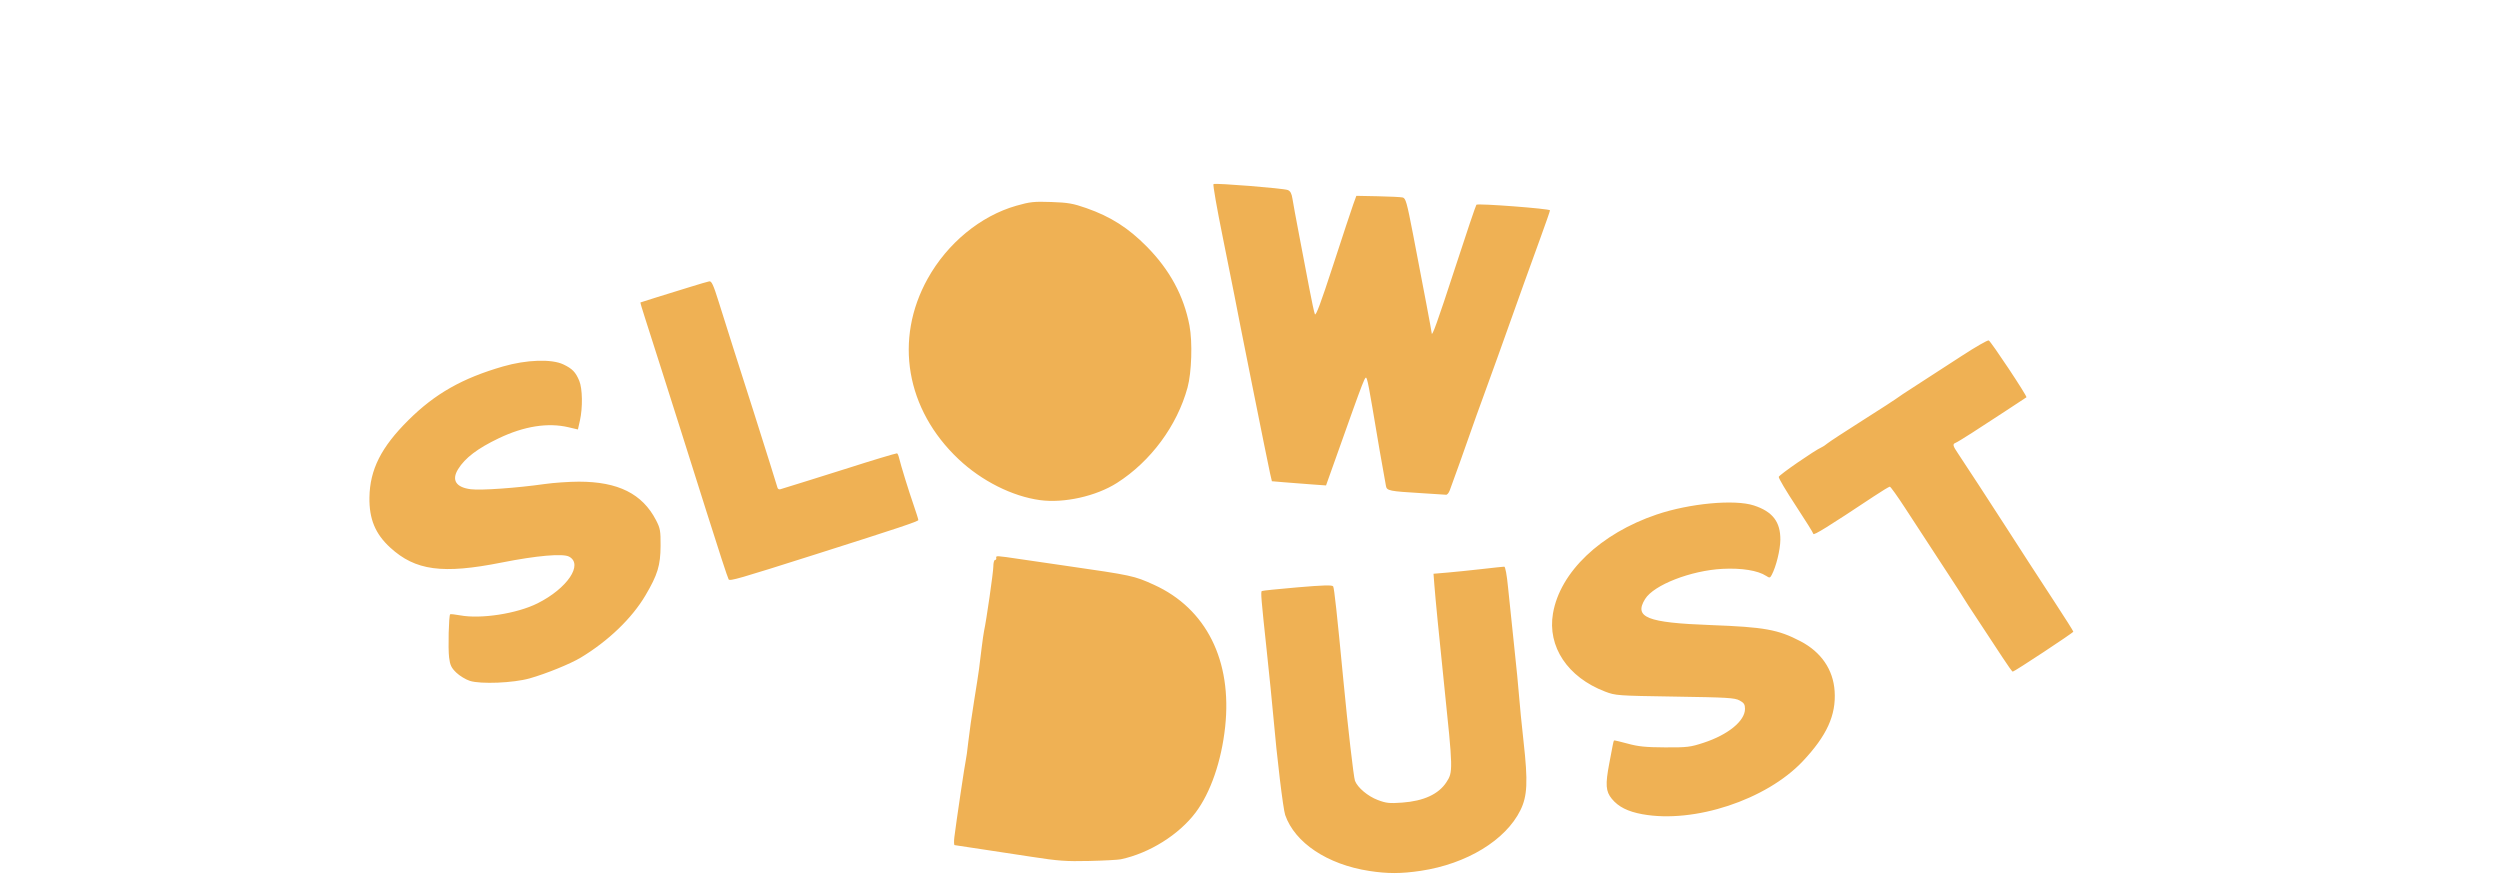
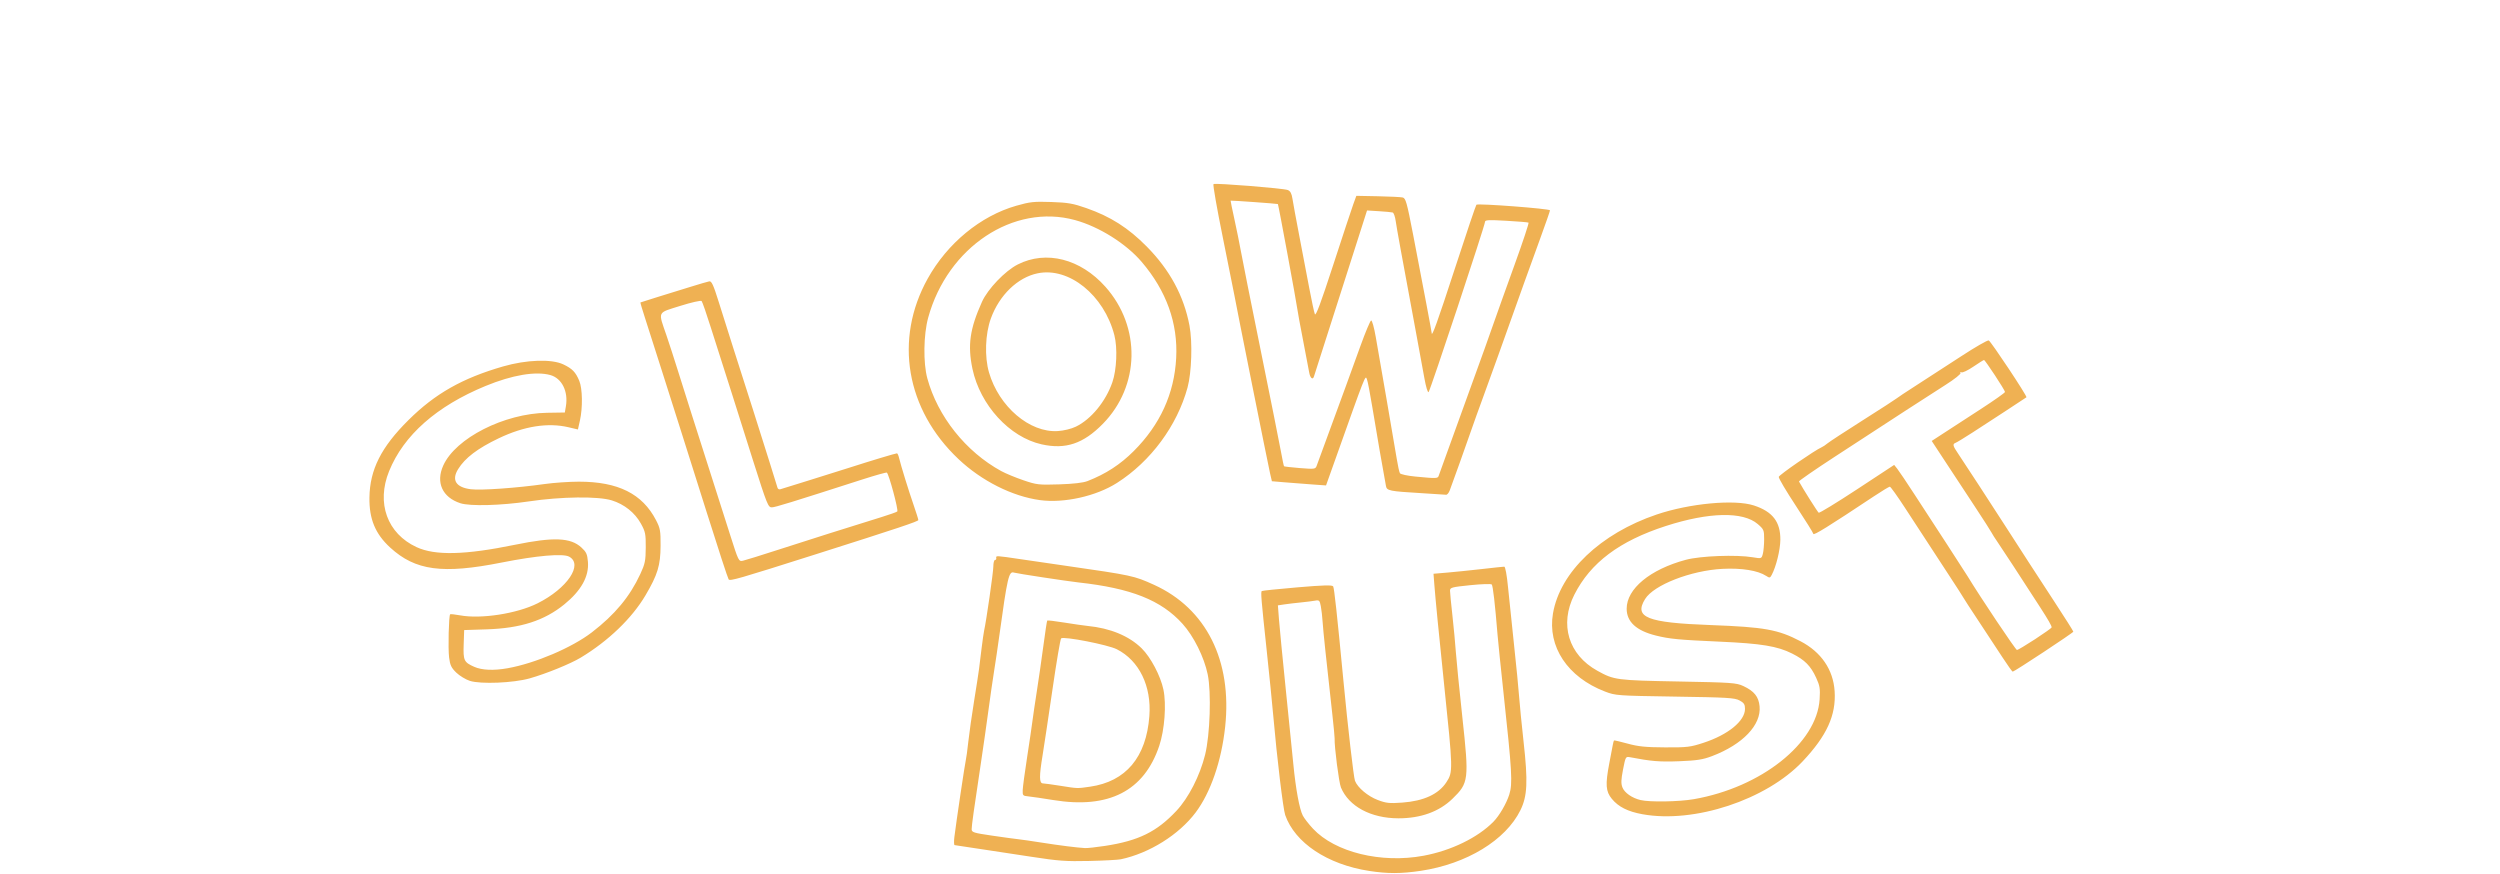
<svg xmlns="http://www.w3.org/2000/svg" viewBox="0 0 1500 524" preserveAspectRatio="xMidYMid meet" aria-label="Slow Dust">
-   <path fill="#efb154" fill-rule="evenodd" d="M821.46 522.55C796.40 518.66 776.92 505.67 771.11 489.00C769.87 485.43 766.13 454.36 764.01 430.00C763.36 422.57 761.53 404.35 759.94 389.50C756.75 359.71 756.38 355.28 757.05 354.63C757.30 354.39 766.87 353.40 778.33 352.42C794.30 351.06 799.34 350.93 799.90 351.84C800.54 352.87 802.17 367.87 806.06 408.50C808.73 436.46 812.19 466.36 812.98 468.46C814.55 472.57 820.68 477.74 826.69 480.01C831.73 481.92 833.67 482.12 841.34 481.56C854.21 480.62 863.13 476.52 867.81 469.37C871.86 463.19 871.84 462.29 866.45 410.50C863.34 380.59 861.24 359.13 860.61 350.87L860.10 344.25L868.30 343.56C872.81 343.18 882.12 342.22 888.99 341.44C895.87 340.65 901.97 340.00 902.56 340.00C903.19 340.00 904.11 344.96 904.81 352.25C905.47 358.99 907.10 374.62 908.43 387.00C909.77 399.38 911.14 413.32 911.47 418.00C911.81 422.68 913.01 434.82 914.14 445.00C916.83 469.04 916.43 477.65 912.24 486.15C903.38 504.13 879.99 518.36 852.50 522.49C840.74 524.25 832.51 524.27 821.46 522.55zM619.00 514.09C608.83 512.52 595.33 510.46 589.00 509.53C582.67 508.60 576.60 507.68 575.50 507.49C574.40 507.30 573.17 507.12 572.77 507.07C572.37 507.03 572.30 504.86 572.62 502.25C573.71 493.38 579.05 457.51 579.50 456.00C579.75 455.18 580.42 450.23 580.99 445.00C581.57 439.77 583.13 428.75 584.47 420.50C585.81 412.25 587.14 403.70 587.41 401.50C587.68 399.30 588.38 393.68 588.95 389.00C589.52 384.32 590.20 379.60 590.45 378.50C591.76 372.71 596.00 343.28 596.00 339.91C596.00 337.76 596.45 336.00 597.00 336.00C597.55 336.00 597.89 335.44 597.75 334.75C597.46 333.32 597.65 333.33 612.00 335.46C617.77 336.31 630.15 338.11 639.50 339.47C679.41 345.24 680.45 345.46 692.35 350.86C723.74 365.09 739.39 396.34 735.09 436.18C732.87 456.68 726.36 475.55 717.38 487.50C707.34 500.85 689.64 511.92 672.50 515.57C670.85 515.92 662.30 516.38 653.50 516.58C639.65 516.90 635.01 516.57 619.00 514.09zM985.47 488.54C976.67 486.94 971.08 484.13 967.10 479.30C963.42 474.84 963.13 470.77 965.60 457.86C966.48 453.26 967.41 448.39 967.66 447.02C967.91 445.66 968.24 444.42 968.40 444.27C968.55 444.12 972.23 444.98 976.58 446.17C982.94 447.92 987.37 448.37 999.00 448.43C1012.34 448.49 1014.19 448.27 1022.15 445.66C1036.90 440.83 1047.00 432.56 1047.00 425.33C1047.00 422.66 1046.40 421.72 1043.75 420.28C1040.87 418.70 1036.47 418.44 1005.00 417.96C970.20 417.42 969.37 417.36 962.98 414.92C940.58 406.33 928.37 387.97 931.79 368.03C936.04 343.25 960.32 320.10 994.00 308.71C1013.80 302.01 1040.77 299.50 1052.33 303.28C1063.56 306.94 1068.32 313.13 1068.21 323.88C1068.14 329.99 1065.68 339.99 1063.02 344.97C1062.03 346.82 1061.73 346.87 1059.70 345.54C1054.75 342.29 1044.98 340.72 1033.50 341.31C1014.55 342.29 992.27 350.97 987.06 359.41C980.22 370.47 988.18 373.63 1026.40 375.04C1058.66 376.24 1066.84 377.71 1080.29 384.74C1092.74 391.25 1099.93 401.76 1100.78 414.71C1101.73 429.10 1096.07 441.50 1081.56 456.85C1059.74 479.92 1016.51 494.18 985.47 488.54zM281.92 408.52C279.41 407.71 275.73 405.47 273.75 403.55C270.77 400.65 270.03 399.09 269.46 394.49C268.78 389.10 269.26 369.40 270.09 368.58C270.32 368.36 272.98 368.64 276.00 369.20C288.56 371.54 310.13 368.20 322.54 361.99C340.36 353.07 350.12 338.62 341.46 333.98C337.72 331.98 321.95 333.36 301.00 337.52C265.51 344.58 249.24 342.39 234.11 328.53C225.17 320.33 221.47 311.41 221.66 298.50C221.91 281.76 228.70 268.28 245.11 252.02C261.07 236.18 277.41 226.92 301.82 219.87C315.90 215.80 330.96 215.29 338.00 218.64C343.37 221.19 345.38 223.26 347.56 228.49C349.50 233.14 349.69 244.57 347.95 252.35L346.75 257.68L341.13 256.36C328.73 253.44 314.47 255.69 299.24 262.97C286.52 269.05 279.03 274.75 274.86 281.50C270.80 288.07 273.58 292.43 282.52 293.55C288.61 294.31 310.04 292.80 326.63 290.44C332.20 289.65 341.51 289.00 347.32 289.00C370.88 289.00 385.40 296.25 393.62 312.12C396.14 316.99 396.40 318.45 396.35 327.50C396.28 339.28 394.58 344.85 387.28 357.22C379.17 370.97 364.98 384.61 348.43 394.58C342.22 398.32 327.62 404.25 317.76 407.04C308.02 409.79 288.36 410.60 281.92 408.52zM1201.37 394.25C1198.24 389.44 1191.81 379.67 1187.09 372.54C1182.36 365.41 1178.27 359.11 1178.00 358.54C1177.72 357.97 1173.95 352.10 1169.62 345.50C1158.90 329.15 1152.77 319.76 1143.02 304.75C1138.47 297.74 1134.36 292.00 1133.90 292.00C1133.44 292.00 1129.11 294.62 1124.28 297.83C1097.08 315.91 1088.00 321.53 1088.00 320.30C1088.00 319.82 1083.27 312.24 1077.50 303.46C1071.72 294.68 1067.10 286.88 1067.25 286.13C1067.47 284.93 1088.92 270.12 1093.00 268.35C1093.83 268.00 1095.40 266.94 1096.50 266.01C1097.60 265.08 1107.28 258.76 1118.00 251.96C1128.72 245.17 1137.72 239.34 1138.00 239.02C1138.28 238.70 1143.67 235.13 1150.00 231.07C1156.33 227.02 1168.36 219.22 1176.74 213.74C1185.12 208.26 1192.54 203.99 1193.24 204.26C1194.55 204.77 1216.52 237.88 1215.87 238.37C1215.18 238.90 1192.54 253.70 1183.65 259.43C1178.79 262.57 1174.18 265.38 1173.40 265.67C1171.41 266.44 1171.62 267.39 1174.90 272.22C1178.05 276.88 1195.91 304.26 1203.12 315.50C1212.55 330.18 1221.89 344.60 1232.75 361.19C1238.94 370.65 1244.00 378.66 1244.00 379.00C1244.00 379.64 1208.59 403.00 1207.62 403.00C1207.32 403.00 1204.50 399.06 1201.37 394.25zM437.18 347.62C436.71 347.00 430.81 328.95 424.06 307.50C417.31 286.05 410.06 263.10 407.94 256.50C405.82 249.90 400.89 234.38 396.98 222.00C393.06 209.62 388.55 195.48 386.94 190.57C385.34 185.66 384.13 181.56 384.26 181.47C384.39 181.37 389.00 179.91 394.50 178.22C400.00 176.54 408.85 173.80 414.17 172.14C419.49 170.48 424.62 168.98 425.56 168.81C426.94 168.56 428.02 170.88 431.16 180.92C435.48 194.77 443.30 219.34 452.01 246.50C455.19 256.40 459.67 270.57 461.96 278.00C464.26 285.43 466.32 292.05 466.53 292.73C466.75 293.41 467.50 293.78 468.21 293.55C468.92 293.32 476.25 291.05 484.50 288.50C492.75 285.96 504.23 282.35 510.00 280.49C522.24 276.55 537.34 272.00 538.19 272.00C538.52 272.00 539.08 273.24 539.44 274.75C540.57 279.47 545.10 294.13 548.11 302.83C549.70 307.41 551.00 311.55 551.00 312.02C551.00 312.84 539.10 316.81 489.50 332.56C442.76 347.40 438.05 348.76 437.18 347.62zM623.98 300.07C607.36 297.80 588.99 288.56 575.14 275.50C543.58 245.72 536.36 203.64 556.59 167.23C568.41 145.95 588.31 129.57 609.78 123.44C618.03 121.09 620.38 120.84 630.78 121.20C640.82 121.55 643.84 122.07 651.86 124.88C666.39 129.98 676.95 136.70 688.04 147.92C701.87 161.91 710.31 177.53 713.69 195.36C715.56 205.21 714.99 223.49 712.53 232.50C706.28 255.43 690.43 276.86 670.18 289.76C657.65 297.74 638.40 302.03 623.98 300.07zM852.50 295.87C833.82 294.76 832.11 294.42 831.60 291.71C830.18 284.29 825.50 257.24 823.43 244.50C822.09 236.25 820.61 228.61 820.15 227.52C819.11 225.06 819.82 223.27 800.39 277.88L795.62 291.26L786.56 290.61C781.58 290.26 774.27 289.69 770.32 289.35L763.14 288.74L762.06 284.12C760.87 278.99 741.55 182.54 740.60 177.00C740.27 175.07 737.14 159.43 733.64 142.23C730.14 125.02 727.64 110.72 728.10 110.44C729.28 109.71 770.05 112.98 772.65 114.01C774.21 114.63 774.98 116.06 775.46 119.18C775.82 121.56 777.67 131.60 779.57 141.50C781.48 151.40 784.18 165.57 785.58 173.00C786.98 180.43 788.48 187.39 788.91 188.48C789.48 189.93 792.45 181.95 799.93 158.98C805.56 141.67 810.99 125.25 811.99 122.50L813.81 117.50L826.66 117.75C833.72 117.89 840.43 118.22 841.58 118.48C843.43 118.90 844.10 121.27 847.86 140.73C854.22 173.69 859.00 199.02 859.00 199.75C859.00 202.86 862.50 193.14 872.97 161.00C879.69 140.38 885.48 123.20 885.84 122.84C886.75 121.92 930.00 125.22 930.00 126.20C930.00 126.64 927.33 134.31 924.07 143.25C918.63 158.12 912.36 175.59 898.85 213.50C896.11 221.20 892.03 232.45 889.80 238.50C887.56 244.55 884.25 253.78 882.44 259.00C879.31 268.05 872.04 288.38 869.84 294.25C869.27 295.76 868.29 296.93 867.65 296.85C867.02 296.78 860.20 296.33 852.50 295.87z" />
+   <path fill="#efb153" fill-rule="evenodd" d="M821.46 522.55C796.40 518.66 776.92 505.67 771.11 489.00C769.87 485.43 766.13 454.36 764.01 430.00C763.36 422.57 761.53 404.35 759.94 389.50C756.75 359.71 756.38 355.28 757.05 354.63C757.30 354.39 766.87 353.40 778.33 352.42C794.30 351.06 799.34 350.93 799.90 351.84C800.54 352.87 802.17 367.87 806.06 408.50C808.73 436.46 812.19 466.36 812.98 468.46C814.55 472.57 820.68 477.74 826.69 480.01C831.73 481.92 833.67 482.12 841.34 481.56C854.21 480.62 863.13 476.52 867.81 469.37C871.86 463.19 871.84 462.29 866.45 410.50C863.34 380.59 861.24 359.13 860.61 350.87L860.10 344.25L868.30 343.56C872.81 343.18 882.12 342.22 888.99 341.44C895.87 340.65 901.97 340.00 902.56 340.00C903.19 340.00 904.11 344.96 904.81 352.25C905.47 358.99 907.10 374.62 908.43 387.00C909.77 399.38 911.14 413.32 911.47 418.00C911.81 422.68 913.01 434.82 914.14 445.00C916.83 469.04 916.43 477.65 912.24 486.15C903.38 504.13 879.99 518.36 852.50 522.49C840.74 524.25 832.51 524.27 821.46 522.55zM619.00 514.09C608.83 512.52 595.33 510.46 589.00 509.53C582.67 508.60 576.60 507.68 575.50 507.49C574.40 507.30 573.17 507.12 572.77 507.07C572.37 507.03 572.30 504.86 572.62 502.25C573.71 493.38 579.05 457.51 579.50 456.00C579.75 455.18 580.42 450.23 580.99 445.00C581.57 439.77 583.13 428.75 584.47 420.50C585.81 412.25 587.14 403.70 587.41 401.50C587.68 399.30 588.38 393.68 588.95 389.00C589.52 384.32 590.20 379.60 590.45 378.50C591.76 372.71 596.00 343.28 596.00 339.91C596.00 337.76 596.45 336.00 597.00 336.00C597.55 336.00 597.89 335.44 597.75 334.75C597.46 333.32 597.65 333.33 612.00 335.46C617.77 336.31 630.15 338.11 639.50 339.47C679.41 345.24 680.45 345.46 692.35 350.86C723.74 365.09 739.39 396.34 735.09 436.18C732.87 456.68 726.36 475.55 717.38 487.50C707.34 500.85 689.64 511.92 672.50 515.57C670.85 515.92 662.30 516.38 653.50 516.58C639.65 516.90 635.01 516.57 619.00 514.09zM854.14 513.44C870.70 510.36 886.60 502.63 896.04 493.06C899.57 489.48 903.86 482.13 905.56 476.75C907.64 470.12 907.24 463.18 902.03 415.00C900.45 400.43 898.88 385.12 898.54 381.00C896.99 362.09 895.76 351.43 895.04 350.68C894.61 350.23 888.80 350.42 882.13 351.11C870.93 352.26 870.00 352.52 870.01 354.43C870.01 355.57 870.67 362.35 871.47 369.50C872.26 376.65 873.18 386.38 873.50 391.12C873.83 395.86 875.59 413.56 877.42 430.45C881.49 467.95 881.27 469.74 871.48 479.26C863.53 486.99 852.41 491.01 839.04 490.99C822.54 490.96 809.31 483.87 804.56 472.49C803.36 469.61 800.57 447.97 800.77 443.00C800.80 442.18 800.20 435.88 799.44 429.00C795.54 393.92 793.93 378.64 793.59 373.34C793.39 370.13 792.89 365.79 792.49 363.70C791.83 360.26 791.50 359.94 789.13 360.38C787.68 360.65 783.80 361.14 780.50 361.47C777.20 361.79 772.75 362.32 770.62 362.64L766.74 363.22L767.40 371.86C767.77 376.61 769.59 395.35 771.45 413.50C773.31 431.65 775.36 451.90 776.00 458.50C777.45 473.39 779.67 485.47 781.68 489.35C782.52 490.98 785.28 494.52 787.80 497.22C801.06 511.39 828.75 518.17 854.14 513.44zM663.00 507.54C683.09 504.48 694.09 499.07 705.87 486.48C713.17 478.68 719.92 465.48 723.06 452.86C726.03 440.90 726.86 415.43 724.63 404.66C722.48 394.27 716.21 381.68 709.51 374.27C696.66 360.07 678.68 352.94 647.00 349.45C640.13 348.69 609.89 344.08 608.41 343.57C605.31 342.48 604.42 346.30 599.51 382.00C598.65 388.32 597.28 397.55 596.48 402.50C595.68 407.45 594.12 418.25 593.02 426.50C591.91 434.75 589.92 448.70 588.59 457.50C584.37 485.52 582.98 495.45 582.99 497.54C583.00 499.39 584.18 499.76 595.25 501.38C601.99 502.37 609.08 503.34 611.00 503.54C612.92 503.74 619.23 504.65 625.00 505.57C635.52 507.23 646.31 508.60 651.00 508.85C652.38 508.93 657.77 508.34 663.00 507.54zM985.47 488.54C976.67 486.94 971.08 484.13 967.10 479.30C963.42 474.84 963.13 470.77 965.60 457.86C966.48 453.26 967.41 448.39 967.66 447.02C967.91 445.66 968.24 444.42 968.40 444.27C968.55 444.12 972.23 444.98 976.58 446.17C982.94 447.92 987.37 448.37 999.00 448.43C1012.34 448.49 1014.19 448.27 1022.15 445.66C1036.90 440.83 1047.00 432.56 1047.00 425.33C1047.00 422.66 1046.40 421.72 1043.75 420.28C1040.87 418.70 1036.47 418.44 1005.00 417.96C970.20 417.42 969.37 417.36 962.98 414.92C940.58 406.33 928.37 387.97 931.79 368.03C936.04 343.25 960.32 320.10 994.00 308.71C1013.80 302.01 1040.77 299.50 1052.33 303.28C1063.56 306.94 1068.32 313.13 1068.21 323.88C1068.14 329.99 1065.68 339.99 1063.02 344.97C1062.03 346.82 1061.73 346.87 1059.70 345.54C1054.75 342.29 1044.98 340.72 1033.50 341.31C1014.55 342.29 992.27 350.97 987.06 359.41C980.22 370.47 988.18 373.63 1026.40 375.04C1058.66 376.24 1066.84 377.71 1080.29 384.74C1092.74 391.25 1099.93 401.76 1100.78 414.71C1101.73 429.10 1096.07 441.50 1081.56 456.85C1059.74 479.92 1016.51 494.18 985.47 488.54zM632.00 480.03C625.67 479.00 618.92 478.01 617.00 477.83C613.70 477.52 613.51 477.30 613.63 474.00C613.70 472.07 614.91 463.07 616.32 454.00C617.72 444.93 619.15 435.25 619.48 432.50C619.82 429.75 620.98 421.88 622.06 415.00C623.15 408.12 624.92 395.79 626.01 387.60C627.09 379.40 628.14 372.53 628.34 372.32C628.55 372.12 633.17 372.67 638.61 373.55C644.05 374.43 650.30 375.33 652.50 375.55C666.17 376.89 677.44 381.56 685.02 389.02C690.44 394.36 696.35 405.57 698.05 413.74C699.91 422.63 698.77 437.87 695.55 447.50C686.46 474.61 665.27 485.46 632.00 480.03zM1016.29 479.51C1056.70 472.46 1090.08 445.98 1091.77 419.62C1092.18 413.22 1091.91 411.48 1089.72 406.71C1086.43 399.52 1082.91 395.97 1075.24 392.11C1066.46 387.69 1056.75 386.10 1032.00 385.00C1007.23 383.90 1001.77 383.38 993.50 381.32C981.80 378.41 976.00 373.08 976.00 365.22C976.00 353.26 990.05 341.65 1011.50 335.88C1020.29 333.52 1041.79 332.71 1051.70 334.37C1056.86 335.24 1056.91 335.22 1057.69 332.37C1058.12 330.79 1058.48 326.86 1058.49 323.64C1058.50 318.07 1058.30 317.60 1054.66 314.45C1045.82 306.81 1025.39 307.24 999.50 315.60C971.65 324.59 954.30 337.63 944.58 356.85C935.58 374.67 941.09 392.87 958.40 402.44C968.46 408.02 969.83 408.20 1007.00 408.89C1039.16 409.49 1041.80 409.68 1046.00 411.63C1052.52 414.67 1055.20 418.01 1055.75 423.79C1056.83 434.96 1045.66 446.65 1027.24 453.66C1021.68 455.77 1018.21 456.32 1007.50 456.74C995.79 457.20 990.70 456.78 977.93 454.32C975.43 453.84 975.31 454.07 973.83 461.66C972.63 467.84 972.55 470.13 973.47 472.48C974.72 475.68 979.24 478.83 984.34 480.04C989.83 481.35 1007.41 481.06 1016.29 479.51zM654.05 472.01C675.55 468.90 687.75 454.37 689.62 429.66C690.98 411.68 683.52 396.35 670.09 389.55C664.74 386.84 638.21 381.66 636.67 383.03C636.21 383.43 633.88 397.20 631.49 413.63C629.10 430.06 626.44 447.77 625.58 453.00C623.46 465.84 623.50 469.99 625.75 470.04C626.71 470.07 631.33 470.70 636.00 471.44C646.72 473.16 646.25 473.14 654.05 472.01zM281.92 408.52C279.41 407.71 275.73 405.47 273.75 403.55C270.77 400.65 270.03 399.09 269.46 394.49C268.78 389.10 269.26 369.40 270.09 368.58C270.32 368.36 272.98 368.64 276.00 369.20C288.56 371.54 310.13 368.20 322.54 361.99C340.36 353.07 350.12 338.62 341.46 333.98C337.72 331.98 321.95 333.36 301.00 337.52C265.51 344.58 249.24 342.39 234.11 328.53C225.17 320.33 221.47 311.41 221.66 298.50C221.91 281.76 228.70 268.28 245.11 252.02C261.07 236.18 277.41 226.92 301.82 219.87C315.90 215.80 330.96 215.29 338.00 218.64C343.37 221.19 345.38 223.26 347.56 228.49C349.50 233.14 349.69 244.57 347.95 252.35L346.75 257.68L341.13 256.36C328.73 253.44 314.47 255.69 299.24 262.97C286.52 269.05 279.03 274.75 274.86 281.50C270.80 288.07 273.58 292.43 282.52 293.55C288.61 294.31 310.04 292.80 326.63 290.44C332.20 289.65 341.51 289.00 347.32 289.00C370.88 289.00 385.40 296.25 393.62 312.12C396.14 316.99 396.40 318.45 396.35 327.50C396.28 339.28 394.58 344.85 387.28 357.22C379.17 370.97 364.98 384.61 348.43 394.58C342.22 398.32 327.62 404.25 317.76 407.04C308.02 409.79 288.36 410.60 281.92 408.52zM1201.37 394.25C1198.24 389.44 1191.81 379.67 1187.09 372.54C1182.36 365.41 1178.27 359.11 1178.00 358.54C1177.72 357.97 1173.95 352.10 1169.62 345.50C1158.90 329.15 1152.77 319.76 1143.02 304.75C1138.47 297.74 1134.36 292.00 1133.90 292.00C1133.44 292.00 1129.11 294.62 1124.28 297.83C1097.08 315.91 1088.00 321.53 1088.00 320.30C1088.00 319.82 1083.27 312.24 1077.50 303.46C1071.72 294.68 1067.10 286.88 1067.25 286.13C1067.47 284.93 1088.92 270.12 1093.00 268.35C1093.83 268.00 1095.40 266.94 1096.50 266.01C1097.60 265.08 1107.28 258.76 1118.00 251.96C1128.72 245.17 1137.72 239.34 1138.00 239.02C1138.28 238.70 1143.67 235.13 1150.00 231.07C1156.33 227.02 1168.36 219.22 1176.74 213.74C1185.12 208.26 1192.54 203.99 1193.24 204.26C1194.55 204.77 1216.52 237.88 1215.87 238.37C1215.18 238.90 1192.54 253.70 1183.65 259.43C1178.79 262.57 1174.18 265.38 1173.40 265.67C1171.41 266.44 1171.62 267.39 1174.90 272.22C1178.05 276.88 1195.91 304.26 1203.12 315.50C1212.55 330.18 1221.89 344.60 1232.75 361.19C1238.94 370.65 1244.00 378.66 1244.00 379.00C1244.00 379.64 1208.59 403.00 1207.62 403.00C1207.32 403.00 1204.50 399.06 1201.37 394.25zM304.57 400.94C321.08 398.00 343.22 388.57 355.14 379.39C368.93 368.78 377.88 358.01 384.19 344.41C387.03 338.29 387.40 336.47 387.45 328.50C387.50 320.33 387.22 319.00 384.52 314.12C380.91 307.60 374.57 302.55 367.08 300.23C358.86 297.68 336.77 297.95 317.34 300.84C300.60 303.33 282.05 303.82 276.24 301.94C265.41 298.42 261.34 289.45 265.97 279.27C273.42 262.84 302.52 248.07 328.20 247.67L338.90 247.50L339.54 243.75C341.05 234.85 337.11 226.96 330.19 225.03C321.47 222.61 307.32 224.99 291.36 231.57C261.95 243.69 242.24 261.09 233.46 282.69C225.69 301.83 232.33 320.16 249.98 328.30C261.15 333.44 279.01 333.01 309.00 326.86C332.12 322.12 342.33 322.53 348.81 328.47C351.80 331.21 352.37 332.45 352.76 337.11C353.48 345.83 348.71 354.40 338.57 362.64C326.56 372.40 312.39 376.95 292.00 377.61L278.50 378.04L278.21 386.62C277.88 396.31 278.36 397.34 284.49 400.07C289.13 402.14 296.14 402.44 304.57 400.94zM1221.06 383.51C1226.53 379.94 1231.00 376.76 1231.00 376.44C1231.00 375.48 1228.92 371.84 1224.18 364.50C1210.86 343.90 1202.39 330.91 1199.04 326.00C1196.97 322.98 1195.11 320.05 1194.89 319.50C1194.68 318.95 1190.06 311.75 1184.63 303.50C1179.20 295.25 1171.22 283.12 1166.89 276.53L1159.03 264.57L1166.78 259.53C1171.04 256.77 1180.93 250.34 1188.76 245.25C1196.59 240.17 1203.00 235.63 1203.00 235.18C1203.00 234.13 1191.09 216.00 1190.40 216.00C1190.12 216.00 1187.21 217.82 1183.93 220.05C1180.65 222.28 1177.45 223.78 1176.83 223.39C1176.17 222.99 1175.96 223.13 1176.34 223.74C1176.71 224.34 1172.81 227.45 1167.25 230.98C1156.97 237.51 1136.75 250.62 1100.78 274.10C1088.83 281.89 1079.20 288.55 1079.38 288.89C1081.64 293.07 1090.59 307.24 1091.22 307.64C1091.69 307.92 1102.06 301.59 1114.28 293.56L1136.50 278.95L1138.33 281.23C1139.34 282.48 1144.11 289.57 1148.93 297.00C1153.76 304.43 1162.40 317.70 1168.14 326.50C1173.88 335.30 1179.46 343.95 1180.54 345.73C1187.99 358.01 1209.40 390.00 1210.18 390.00C1210.70 390.00 1215.59 387.08 1221.06 383.51zM437.18 347.62C436.71 347.00 430.81 328.95 424.06 307.50C417.31 286.05 410.06 263.10 407.94 256.50C405.82 249.90 400.89 234.38 396.98 222.00C393.06 209.62 388.55 195.48 386.94 190.57C385.34 185.66 384.13 181.56 384.26 181.47C384.39 181.37 389.00 179.91 394.50 178.22C400.00 176.54 408.85 173.80 414.17 172.14C419.49 170.48 424.62 168.98 425.56 168.81C426.94 168.56 428.02 170.88 431.16 180.92C435.48 194.77 443.30 219.34 452.01 246.50C455.19 256.40 459.67 270.57 461.96 278.00C464.26 285.43 466.32 292.05 466.53 292.73C466.75 293.41 467.50 293.78 468.21 293.55C468.92 293.32 476.25 291.05 484.50 288.50C492.75 285.96 504.23 282.35 510.00 280.49C522.24 276.55 537.34 272.00 538.19 272.00C538.52 272.00 539.08 273.24 539.44 274.75C540.57 279.47 545.10 294.13 548.11 302.83C549.70 307.41 551.00 311.55 551.00 312.02C551.00 312.84 539.10 316.81 489.50 332.56C442.76 347.40 438.05 348.76 437.18 347.62zM466.50 329.99C483.78 324.39 511.08 315.75 529.00 310.22C533.67 308.77 537.89 307.28 538.36 306.89C539.21 306.19 533.33 284.32 532.10 283.56C531.75 283.35 525.40 285.12 517.98 287.50C474.06 301.62 465.27 304.33 463.14 304.41C460.91 304.49 460.27 302.91 451.88 276.50C446.98 261.10 441.37 243.32 439.40 237.00C437.43 230.68 434.78 222.35 433.50 218.50C432.22 214.65 429.07 204.75 426.49 196.50C423.90 188.25 421.42 181.11 420.97 180.63C420.52 180.14 414.84 181.43 408.09 183.55C394.14 187.94 394.82 186.49 399.86 201.17C401.43 205.75 404.61 215.57 406.93 223.00C409.25 230.43 412.88 241.90 414.98 248.50C421.06 267.54 432.38 303.05 438.02 320.74C443.16 336.89 443.21 336.99 445.85 336.41C447.31 336.09 456.60 333.20 466.50 329.99zM623.98 300.07C607.36 297.80 588.99 288.56 575.14 275.50C543.58 245.72 536.36 203.64 556.59 167.23C568.41 145.95 588.31 129.57 609.78 123.44C618.03 121.09 620.38 120.84 630.78 121.20C640.82 121.55 643.84 122.07 651.86 124.88C666.39 129.98 676.95 136.70 688.04 147.92C701.87 161.91 710.31 177.53 713.69 195.36C715.56 205.21 714.99 223.49 712.53 232.50C706.28 255.43 690.43 276.86 670.18 289.76C657.65 297.74 638.40 302.03 623.98 300.07zM852.50 295.87C833.82 294.76 832.11 294.42 831.60 291.71C830.18 284.29 825.50 257.24 823.43 244.50C822.09 236.25 820.61 228.61 820.15 227.52C819.11 225.06 819.82 223.27 800.39 277.88L795.62 291.26L786.56 290.61C781.58 290.26 774.27 289.69 770.32 289.35L763.14 288.74L762.06 284.12C760.87 278.99 741.55 182.54 740.60 177.00C740.27 175.07 737.14 159.43 733.64 142.23C730.14 125.02 727.64 110.72 728.10 110.44C729.28 109.71 770.05 112.98 772.65 114.01C774.21 114.63 774.98 116.06 775.46 119.18C775.82 121.56 777.67 131.60 779.57 141.50C781.48 151.40 784.18 165.57 785.58 173.00C786.98 180.43 788.48 187.39 788.91 188.48C789.48 189.93 792.45 181.95 799.93 158.98C805.56 141.67 810.99 125.25 811.99 122.50L813.81 117.50L826.66 117.75C833.72 117.89 840.43 118.22 841.58 118.48C843.43 118.90 844.10 121.27 847.86 140.73C854.22 173.69 859.00 199.02 859.00 199.75C859.00 202.86 862.50 193.14 872.97 161.00C879.69 140.38 885.48 123.20 885.84 122.84C886.75 121.92 930.00 125.22 930.00 126.20C930.00 126.64 927.33 134.31 924.07 143.25C918.63 158.12 912.36 175.59 898.85 213.50C896.11 221.20 892.03 232.45 889.80 238.50C887.56 244.55 884.25 253.78 882.44 259.00C879.31 268.05 872.04 288.38 869.84 294.25C869.27 295.76 868.29 296.93 867.65 296.85C867.02 296.78 860.20 296.33 852.50 295.87zM652.50 288.65C663.49 284.36 672.15 278.74 680.23 270.66C696.08 254.81 704.57 236.21 705.71 214.82C706.82 193.96 699.86 174.54 685.04 157.17C675.64 146.15 659.53 136.04 645.02 132.05C608.13 121.93 568.53 148.25 556.90 190.62C554.11 200.81 553.87 217.73 556.39 227.00C562.61 249.84 579.50 271.04 600.73 282.64C603.36 284.08 609.33 286.55 614.00 288.14C622.03 290.88 623.22 291.01 635.50 290.62C644.02 290.35 649.88 289.67 652.50 288.65zM863.30 285.25C863.60 284.29 865.50 279.00 867.53 273.50C869.56 268.00 873.39 257.43 876.03 250.00C878.68 242.57 883.15 230.20 885.98 222.50C888.80 214.80 893.07 202.88 895.46 196.00C897.86 189.12 903.85 172.36 908.79 158.73C913.72 145.11 917.47 133.79 917.12 133.57C916.77 133.36 910.75 132.85 903.74 132.46C893.12 131.85 891.00 131.96 891.00 133.14C891.00 135.22 858.19 234.21 857.16 235.24C856.65 235.75 855.58 232.20 854.61 226.81C853.70 221.69 851.40 209.18 849.51 199.00C840.77 151.96 838.07 137.15 837.43 132.67C837.06 130.01 836.24 127.69 835.62 127.50C835.01 127.31 831.29 126.96 827.36 126.72L820.22 126.28L816.04 139.39C804.81 174.57 796.46 200.67 792.81 212.00C790.59 218.88 788.62 225.06 788.42 225.75C787.70 228.27 786.07 226.90 785.47 223.25C785.13 221.19 783.48 212.53 781.81 204.00C780.14 195.47 778.61 187.15 778.41 185.50C777.93 181.55 767.05 122.71 766.74 122.43C766.49 122.20 738.60 120.20 738.36 120.39C738.29 120.45 739.31 125.45 740.64 131.50C741.97 137.55 743.70 146.10 744.49 150.50C745.27 154.90 750.67 181.90 756.48 210.50C762.29 239.10 767.73 266.31 768.57 270.96C769.40 275.61 770.24 279.57 770.43 279.76C770.62 279.95 774.92 280.44 779.99 280.85C788.70 281.54 789.25 281.47 789.98 279.54C790.86 277.19 802.71 244.86 807.59 231.50C809.40 226.55 813.30 215.78 816.27 207.56C819.24 199.34 822.12 192.46 822.67 192.28C823.24 192.09 824.46 196.45 825.46 202.22C826.43 207.87 829.38 224.88 832.02 240.00C834.65 255.12 837.35 270.93 838.02 275.13C838.69 279.33 839.56 283.29 839.96 283.94C840.36 284.58 844.47 285.47 849.09 285.92C862.30 287.19 862.71 287.17 863.30 285.25zM625.00 266.61C605.75 262.33 588.09 243.07 583.48 221.33C580.49 207.19 581.89 197.28 589.19 181.09C592.68 173.36 603.05 162.53 610.67 158.67C627.71 150.03 648.29 155.28 663.24 172.06C684.70 196.16 684.04 231.56 661.70 254.31C649.98 266.24 639.36 269.80 625.00 266.61zM645.53 255.99C654.67 251.56 663.41 240.93 667.42 229.36C670.02 221.87 670.58 208.75 668.62 201.12C662.43 177.07 641.37 160.08 622.57 163.99C610.58 166.47 599.62 177.05 594.53 191.05C591.13 200.38 590.66 214.06 593.41 223.50C599.39 244.02 617.83 259.72 634.69 258.64C638.33 258.40 642.78 257.32 645.53 255.99z" />
</svg>
